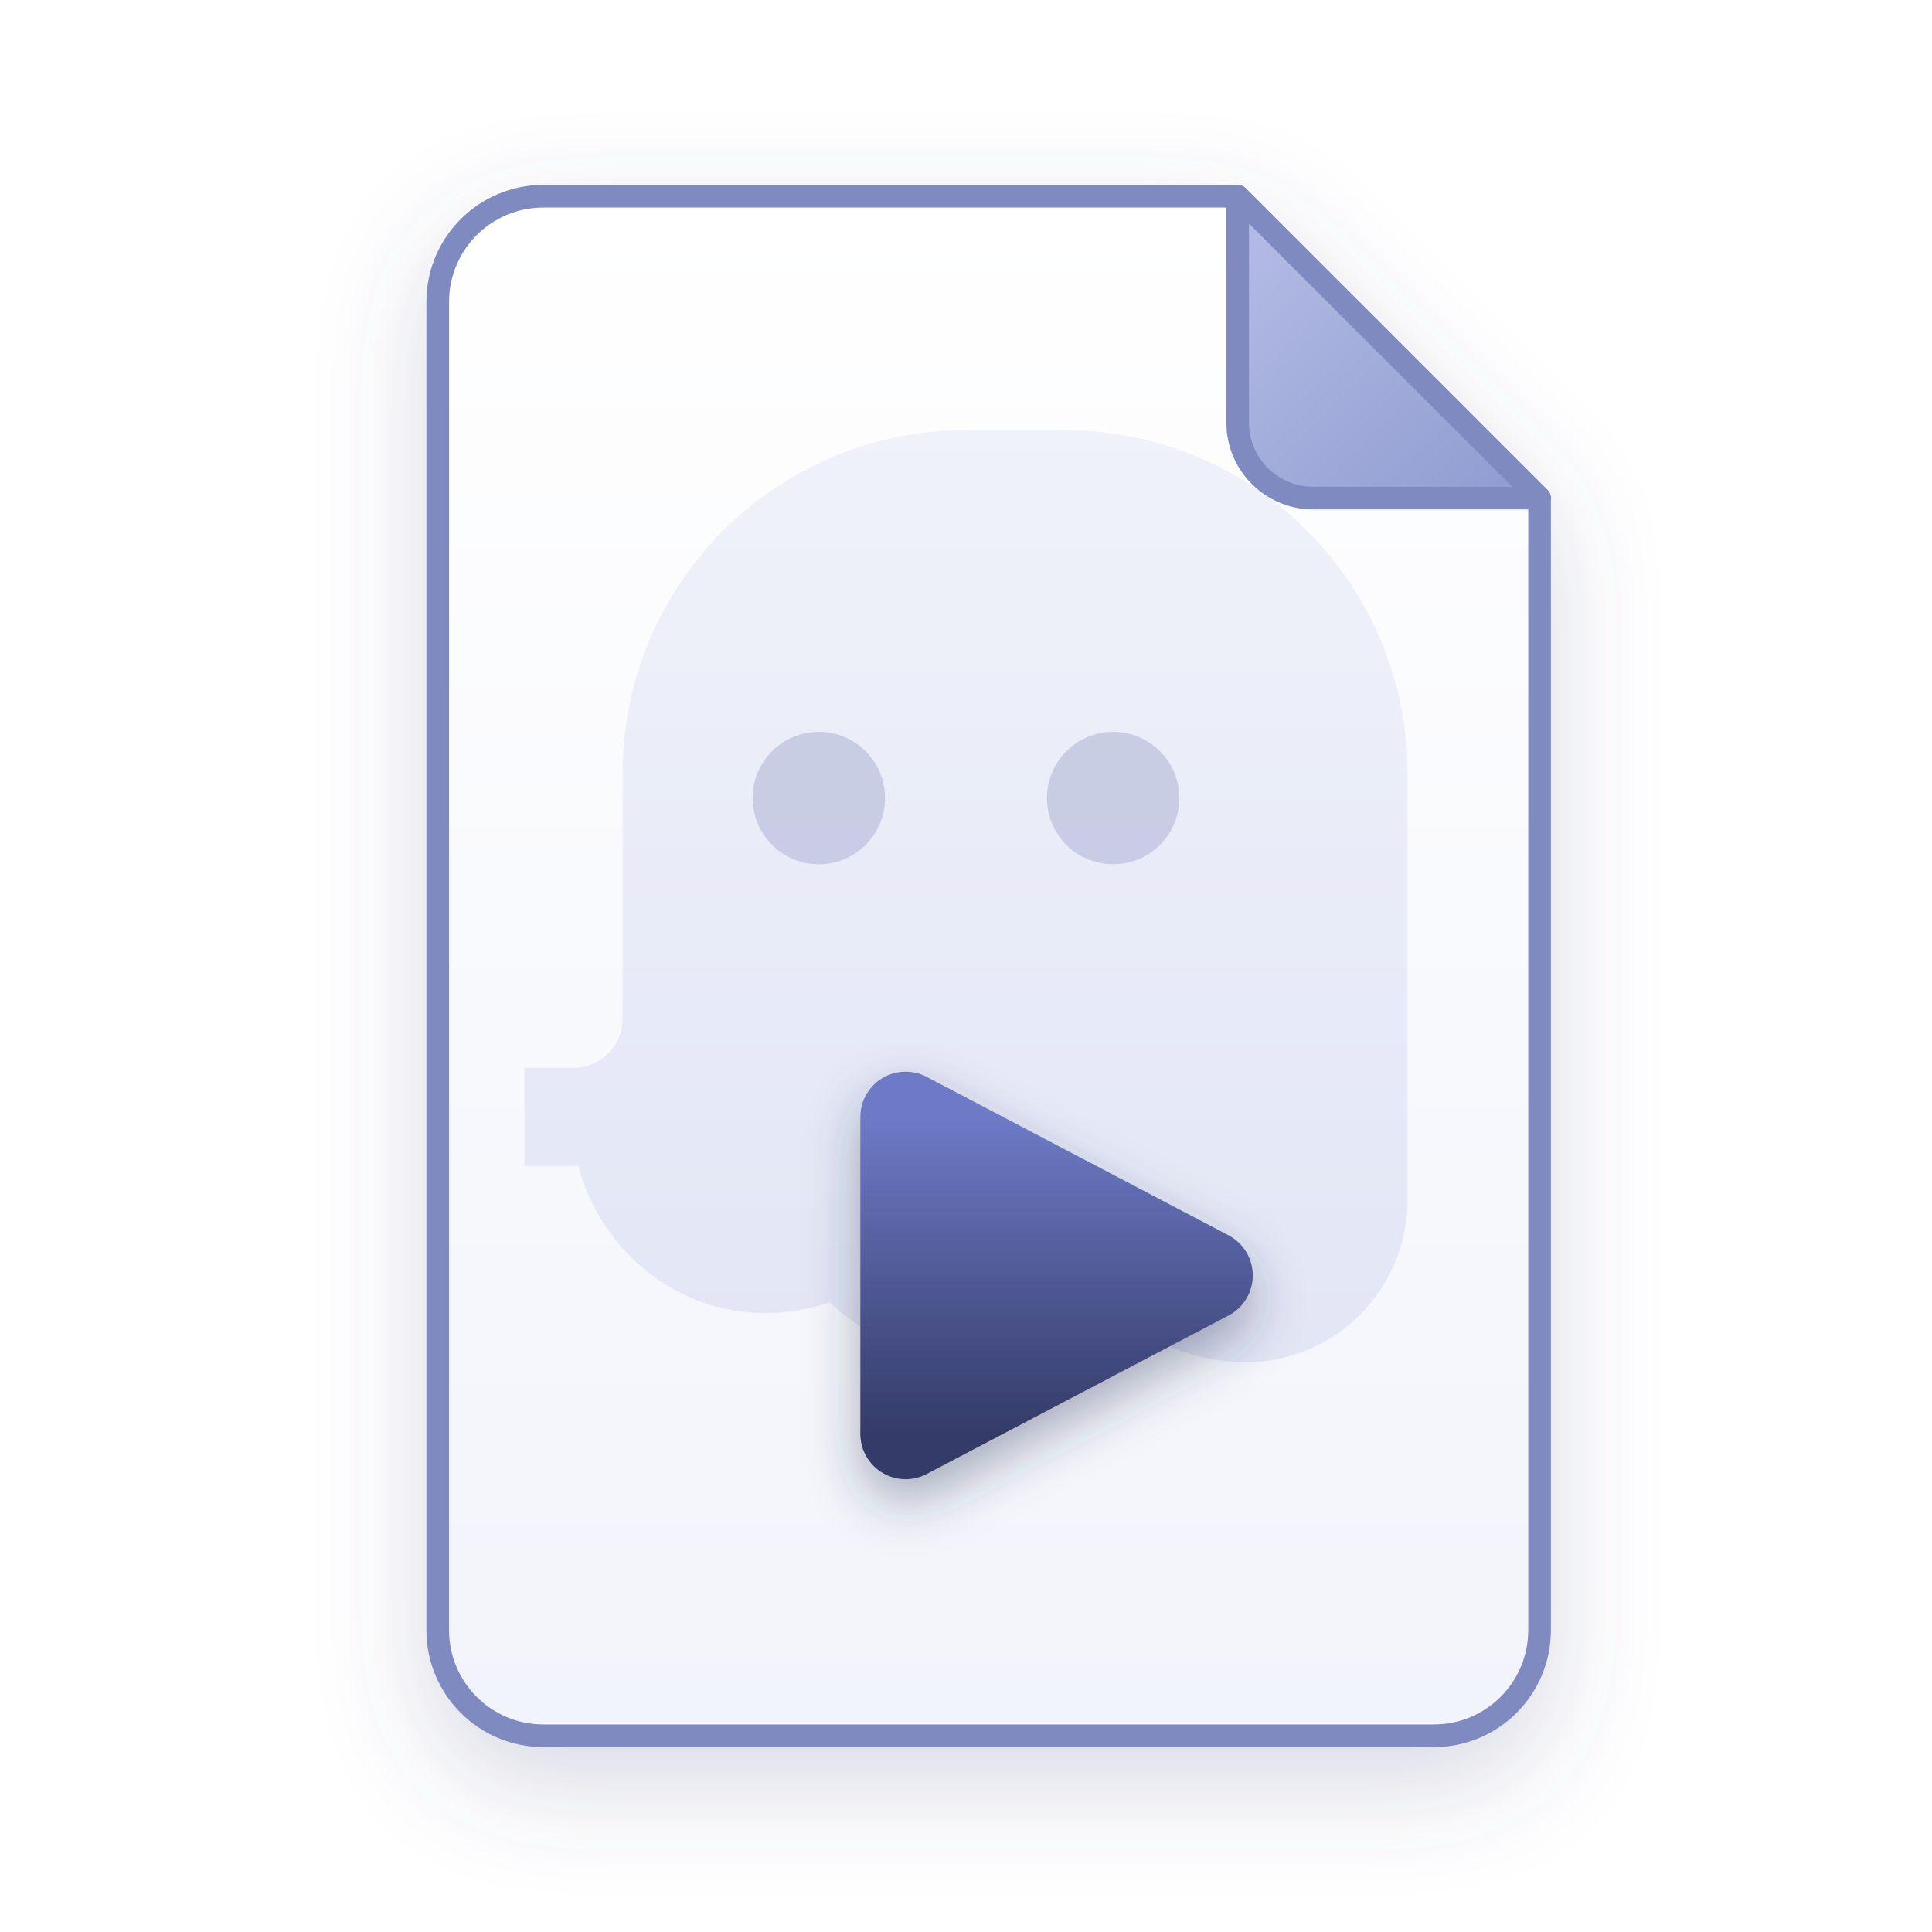
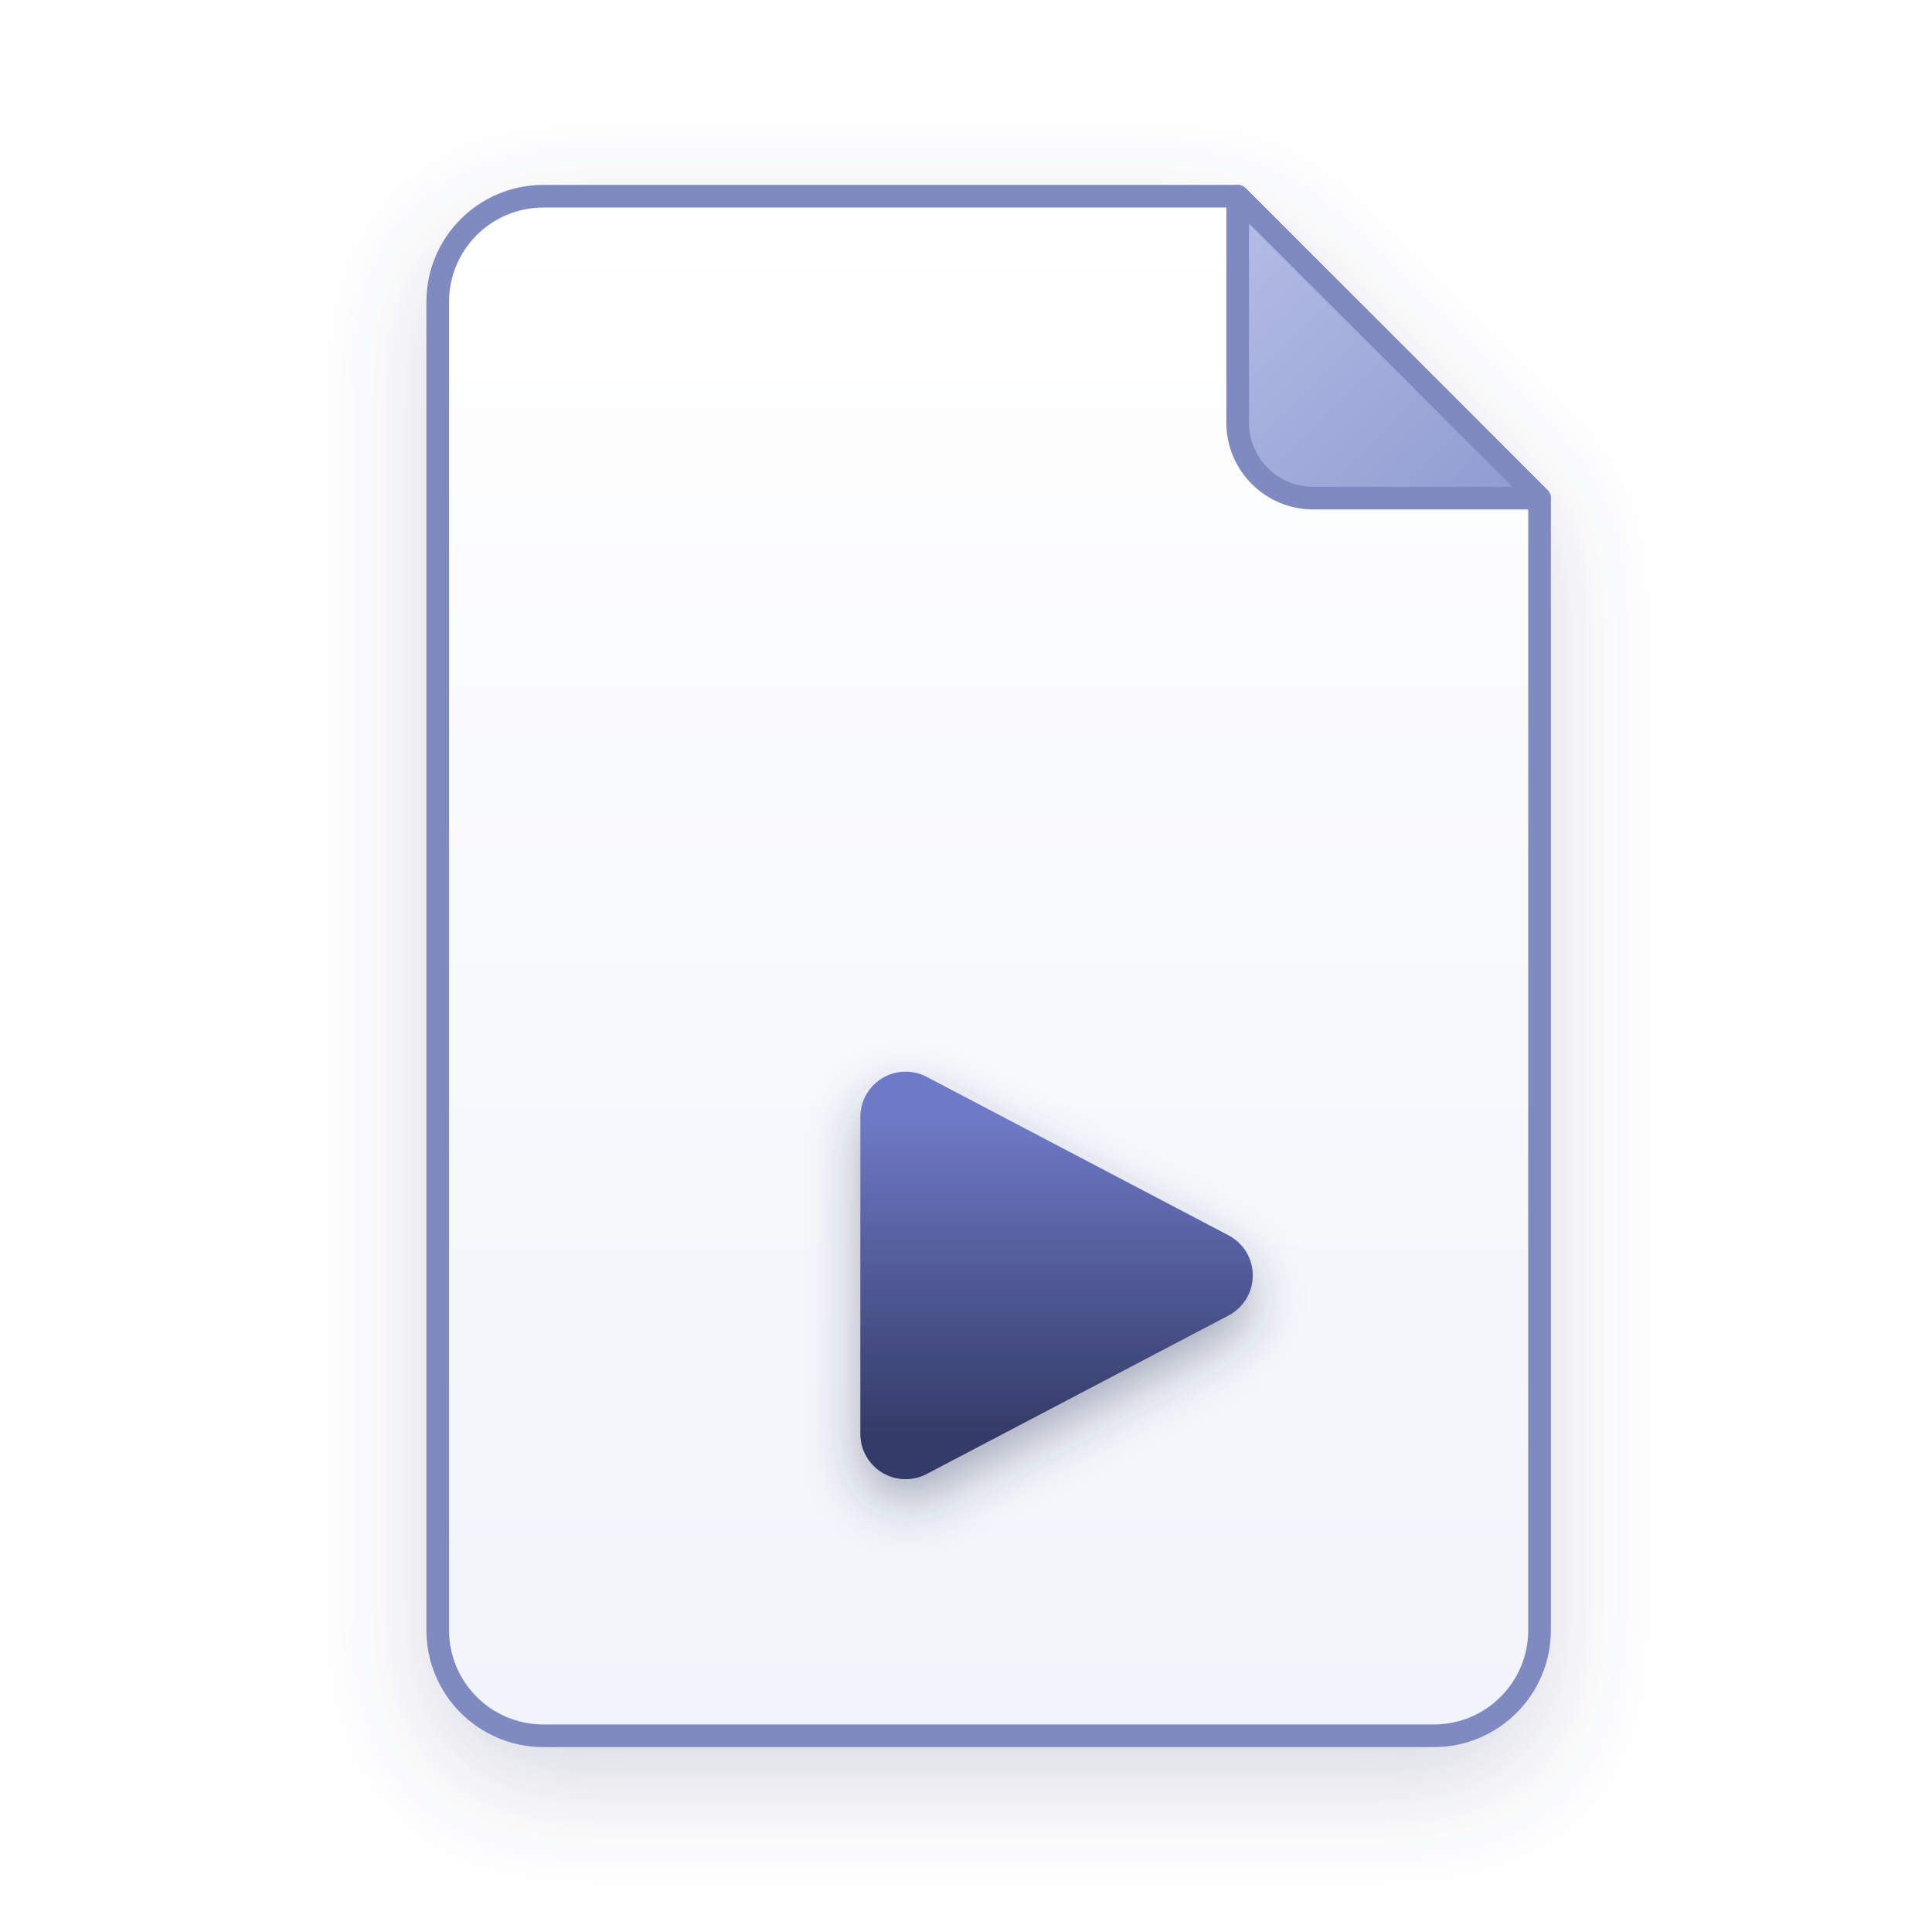
<svg xmlns="http://www.w3.org/2000/svg" width="256" height="256" viewBox="0 0 256 256">
  <defs>
    <linearGradient id="fold" x1="0" y1="0" x2="1" y2="1">
      <stop offset="0" stop-color="#B6BEE6" />
      <stop offset="1" stop-color="#8E9BD0" />
    </linearGradient>
    <linearGradient id="page" x1="0" y1="0" x2="0" y2="1">
      <stop offset="0" stop-color="#FFFFFF" />
      <stop offset="1" stop-color="#F2F4FB" />
-     </linearGradient>
-     <linearGradient id="ghost" x1="0" y1="0" x2="0" y2="1">
-       <stop offset="0" stop-color="#DBE0F4" />
-       <stop offset="1" stop-color="#C6CDEC" />
    </linearGradient>
    <linearGradient id="glyph" x1="0" y1="0" x2="0" y2="1">
      <stop offset="0" stop-color="#6E7AC6" />
      <stop offset="1" stop-color="#343B68" />
    </linearGradient>
    <filter id="sh" x="-25%" y="-25%" width="150%" height="150%">
      <feDropShadow dx="0" dy="5" stdDeviation="7" flood-color="#4A5286" flood-opacity="0.22" />
    </filter>
    <filter id="glow" x="-40%" y="-40%" width="180%" height="180%">
      <feDropShadow dx="0" dy="3" stdDeviation="3.5" flood-color="#2A2F52" flood-opacity="0.38" />
    </filter>
  </defs>
  <g filter="url(#sh)" stroke="#7E8AC0" stroke-width="3" stroke-linejoin="round">
    <path d="M58 40 a14 14 0 0 1 14 -14 h92 l40 40 v150              a14 14 0 0 1 -14 14 H72 a14 14 0 0 1 -14 -14 Z" fill="url(#page)" />
    <path d="M164 26 L204 66 L174 66 a10 10 0 0 1 -10 -10 Z" fill="url(#fold)" />
  </g>
-   <g transform="translate(50 44) scale(6.5)" opacity="0.4">
-     <path d="M12 2C8.13 2 5 5.13 5 9V14C5 14.55 4.55 15 4 15H3V17H4.1C4.54 18.7 6.08 20 7.9 20C8.36 20 8.81 19.92 9.22 19.78C10.05 20.54 11.08 21 12.2 21C13.25 21 14.23 20.57 15 19.91C15.7 20.58 16.65 21 17.7 21C19.52 21 21 19.52 21 17.7V9C21 5.13 17.87 2 14 2H12Z" fill="url(#ghost)" />
-     <circle cx="9" cy="9.5" r="1.35" fill="#8088BE" />
-     <circle cx="15" cy="9.5" r="1.35" fill="#8088BE" />
-   </g>
  <g filter="url(#glow)">
    <path d="M120 148 L120 190 L160 169 Z" fill="url(#glyph)" stroke="url(#glyph)" stroke-width="12" stroke-linejoin="round" />
  </g>
</svg>
